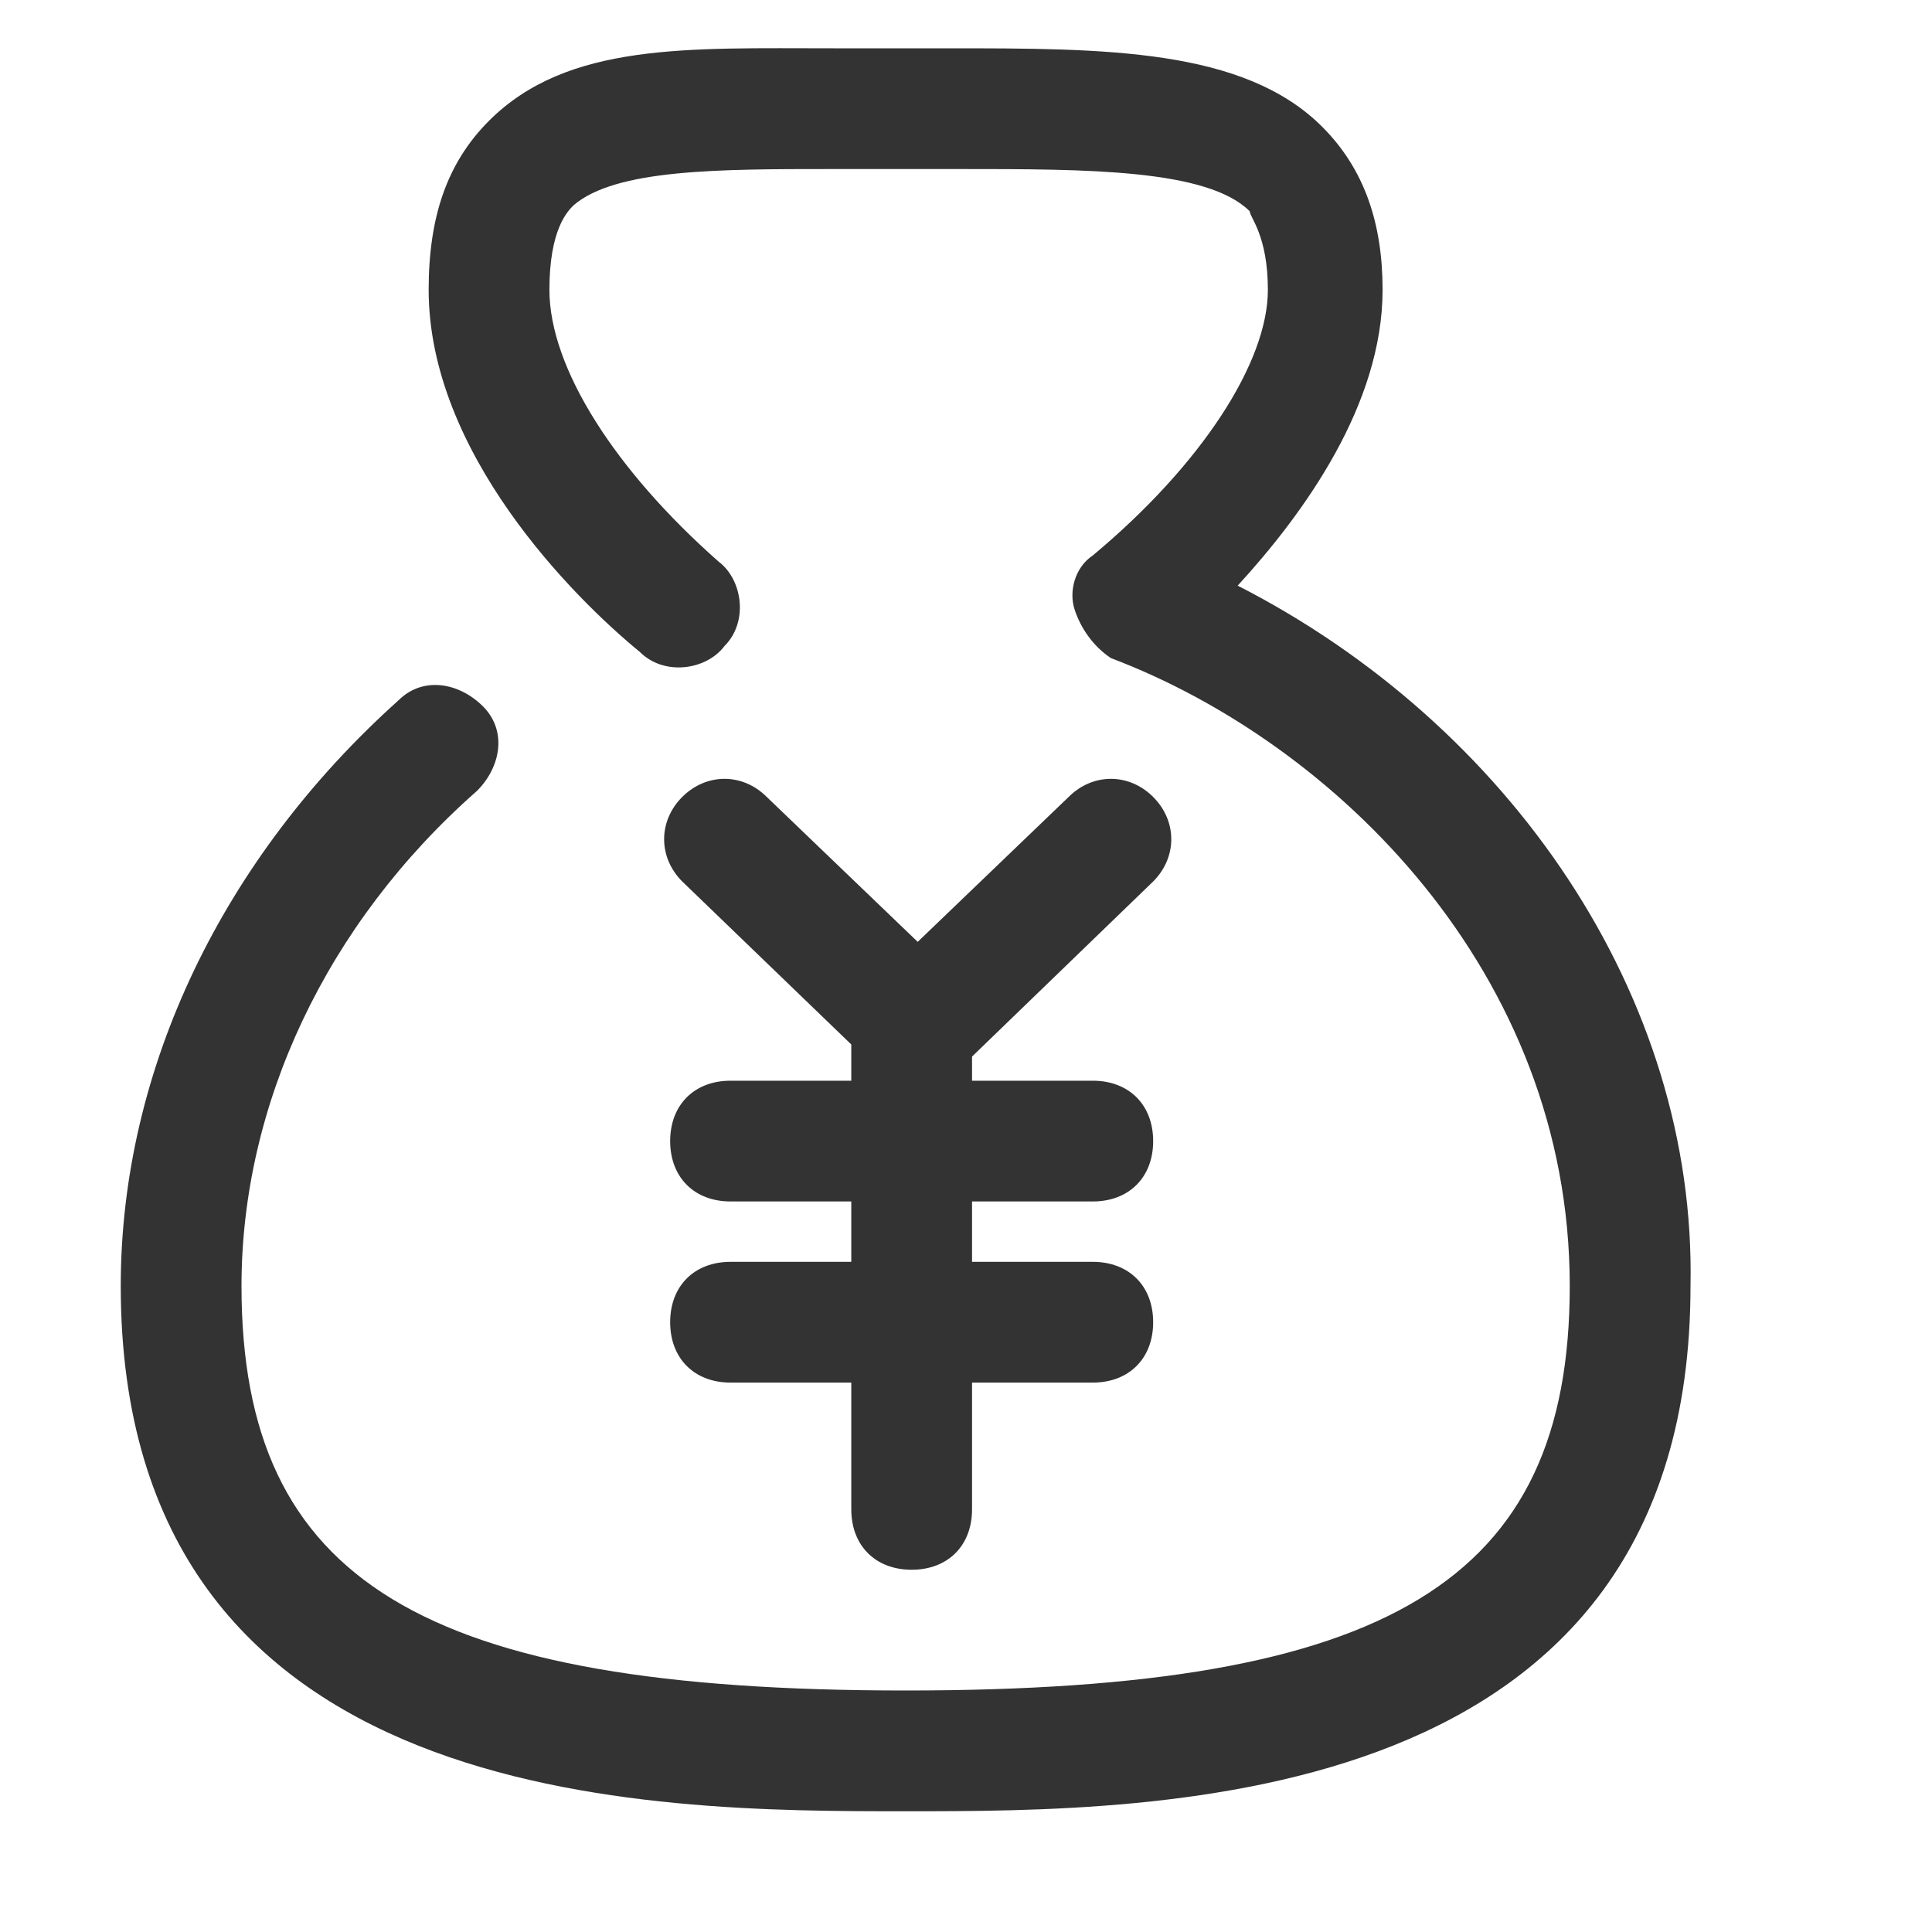
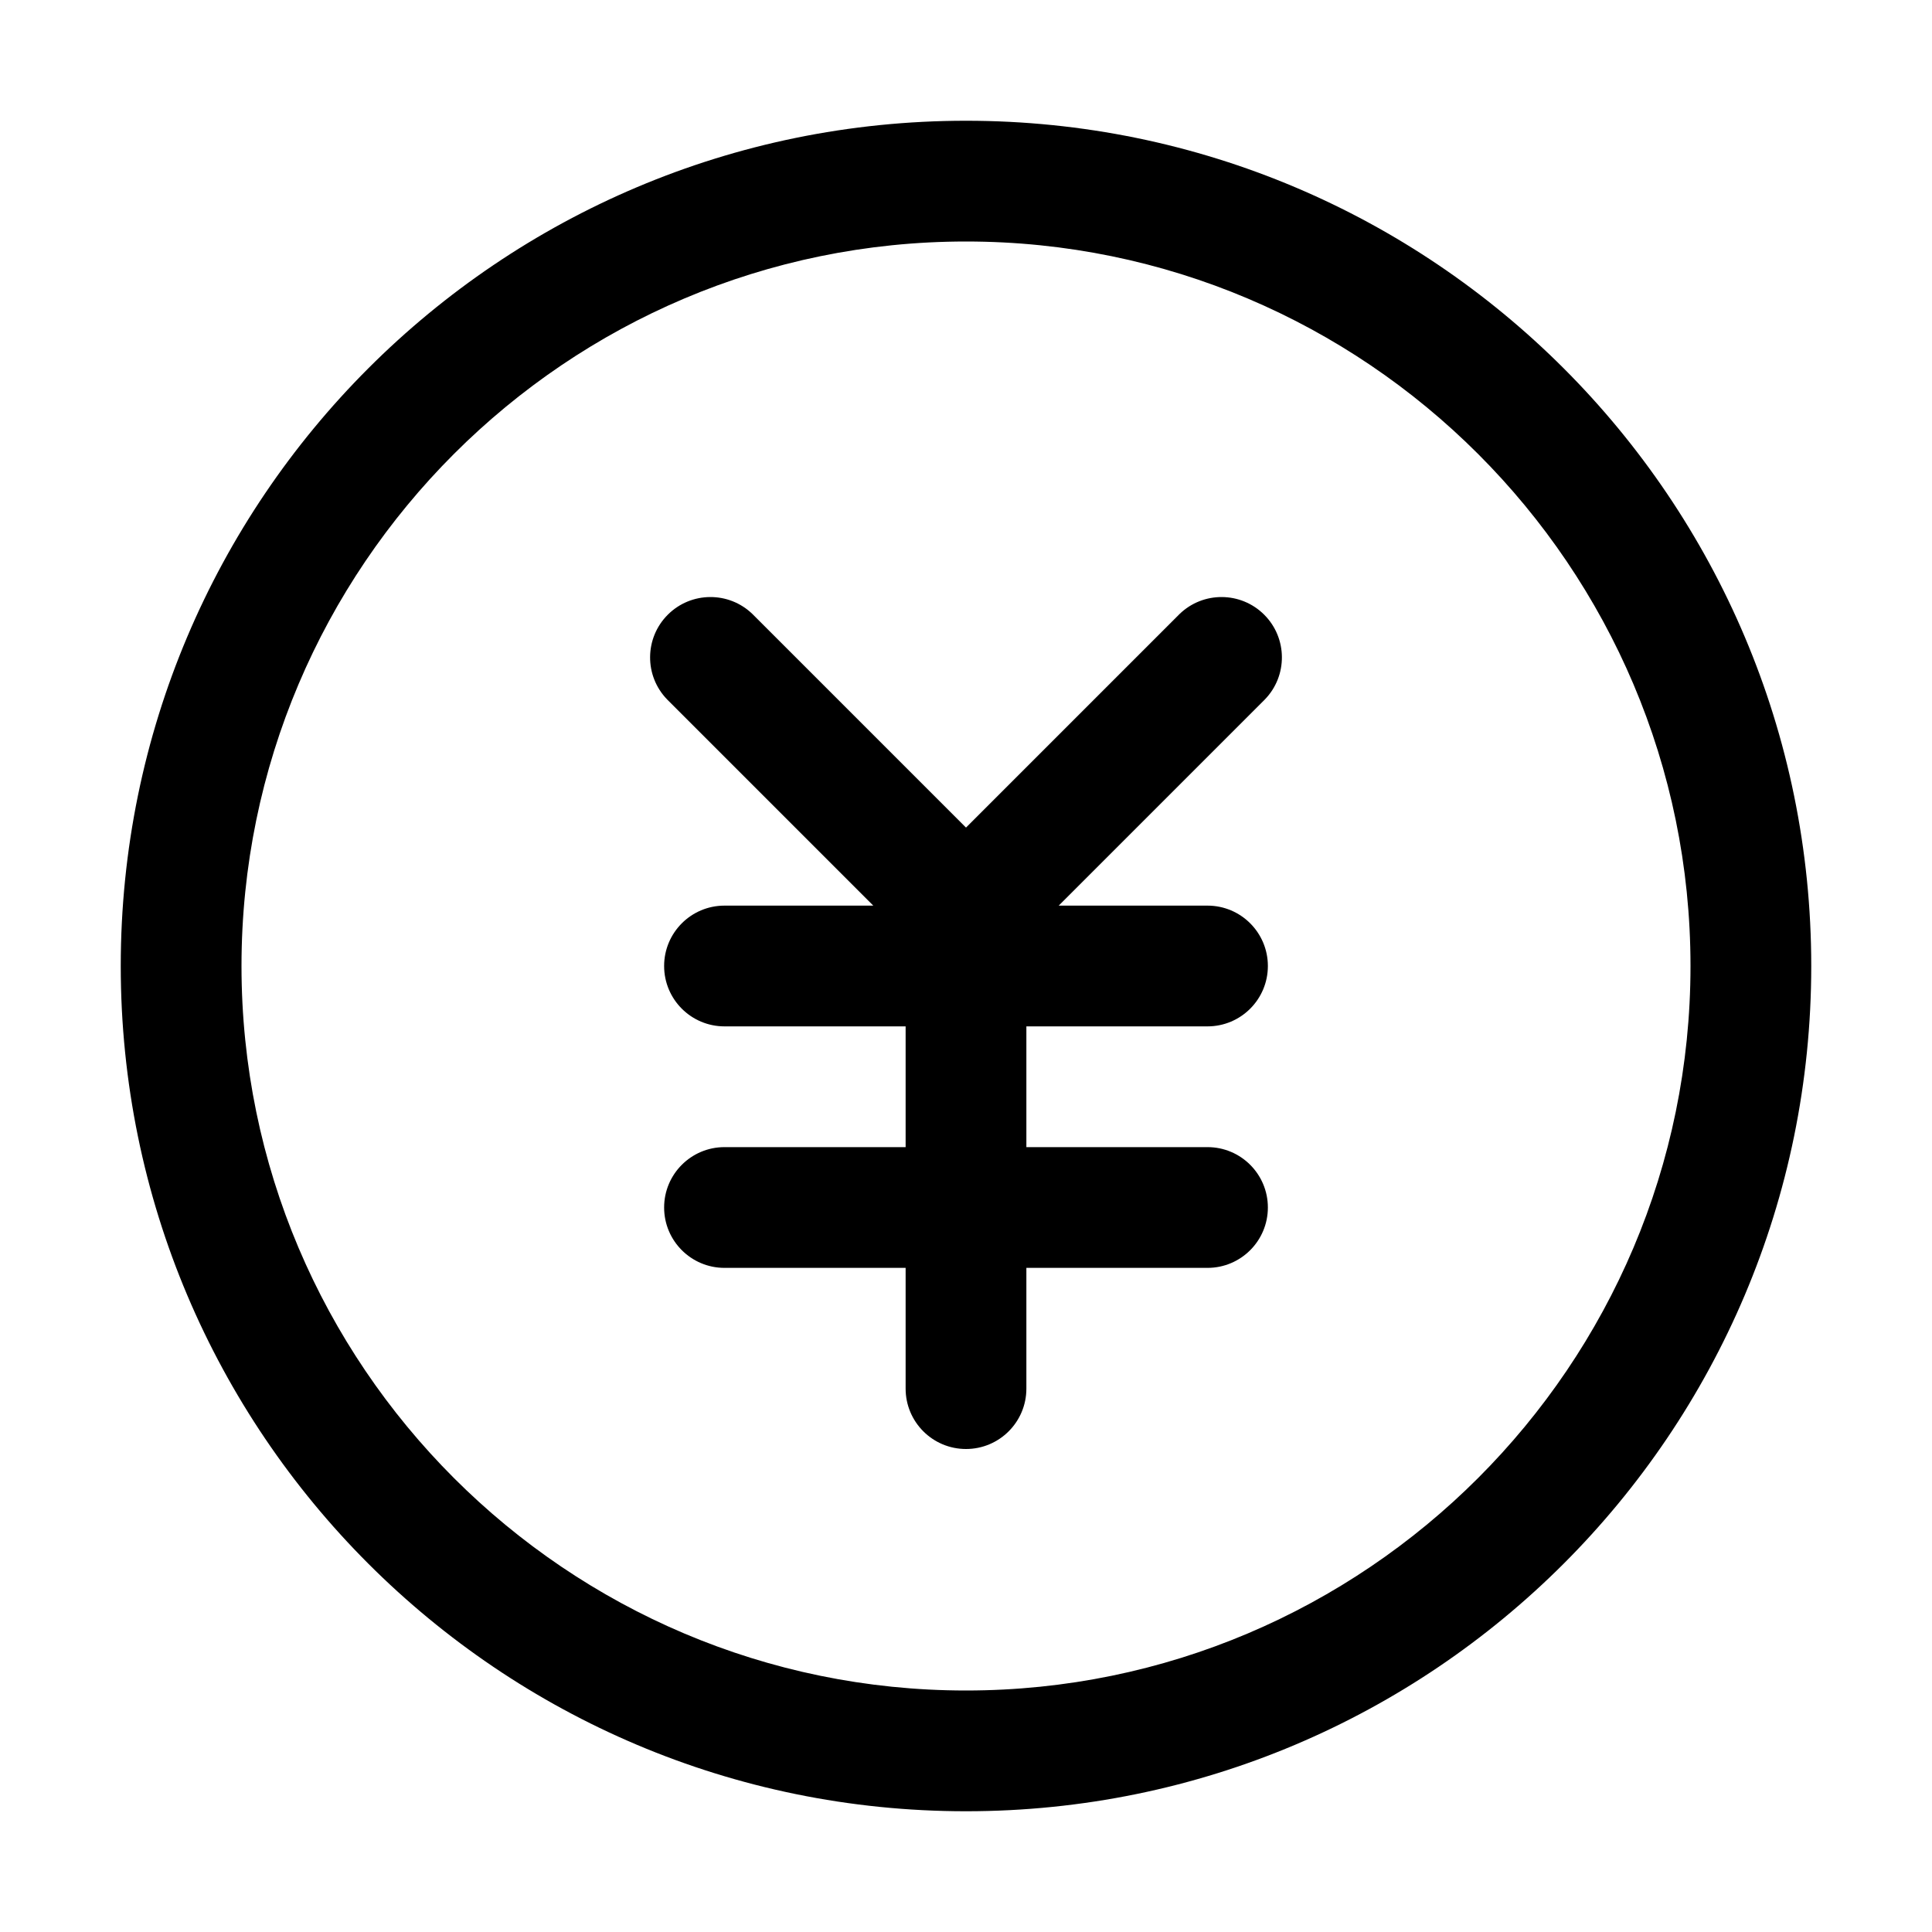
- <svg xmlns="http://www.w3.org/2000/svg" t="1630245474763" class="icon" viewBox="0 0 1024 1024" version="1.1" p-id="6517" width="200" height="200">
+ <svg xmlns="http://www.w3.org/2000/svg" t="1630314503037" class="icon" viewBox="0 0 1024 1024" version="1.1" p-id="3758" width="200" height="200">
  <defs>
    <style type="text/css" />
  </defs>
-   <path d="M656 310.4c35.2-38.4 76.8-96 76.8-156.8 0-35.2-9.6-64-32-86.4-41.6-41.6-115.2-41.6-198.4-41.6h-60.8c-76.8 0-140.8-3.2-182.4 38.4-22.4 22.4-32 51.2-32 89.6 0 86.4 76.8 163.2 112 192 12.8 12.8 35.2 9.6 44.8-3.2 12.8-12.8 9.6-35.2-3.2-44.8-54.4-48-89.6-102.4-89.6-144 0-32 9.6-41.6 12.8-44.8 22.4-19.2 76.8-19.2 137.6-19.2h67.2c67.2 0 131.2 0 153.6 22.4 0 3.2 9.6 12.8 9.6 41.6 0 38.4-35.2 92.8-92.8 140.8-9.6 6.4-12.8 19.2-9.6 28.8s9.6 19.2 19.2 25.6C707.2 393.6 832 515.2 832 681.6 832 838.4 736 896 480 896s-352-57.6-352-214.4c0-96 44.8-192 124.8-262.4 12.8-12.8 16-32 3.2-44.8s-32-16-44.8-3.2C118.4 454.4 64 566.4 64 681.6 64 960 345.6 960 480 960s416 0 416-278.4C899.2 528 800 384 656 310.4z m-44.8 156.8c12.8-12.8 12.8-32 0-44.8s-32-12.8-44.8 0l-80 76.8-80-76.8c-12.8-12.8-32-12.8-44.8 0s-12.8 32 0 44.8l89.6 86.4v19.2h-64c-19.2 0-32 12.8-32 32s12.8 32 32 32h64v32h-64c-19.2 0-32 12.8-32 32s12.8 32 32 32h64V800c0 19.2 12.8 32 32 32s32-12.8 32-32v-67.2h64c19.2 0 32-12.8 32-32s-12.8-32-32-32h-64v-32h64c19.2 0 32-12.8 32-32s-12.8-32-32-32h-64V560l96-92.8z" fill="#333333" p-id="6518" />
+   <path d="M512 128c211.74 0 384 172.26 384 384S723.74 896 512 896 128 723.74 128 512s172.26-384 384-384m0-64C264.58 64 64 264.58 64 512s200.58 448 448 448 448-200.58 448-448S759.42 64 512 64z" p-id="3759" />
+   <path d="M640 544a32 32 0 0 0 0-64h-78.86l109.25-109.26a32 32 0 0 0-45.25-45.25L512 438.63 398.86 325.49a32 32 0 0 0-45.25 45.25L462.86 480H384a32 32 0 0 0 0 64h96v64h-96a32 32 0 0 0 0 64h96v64a32 32 0 0 0 64 0v-64h96a32 32 0 0 0 0-64h-96v-64z" p-id="3760" />
</svg>
